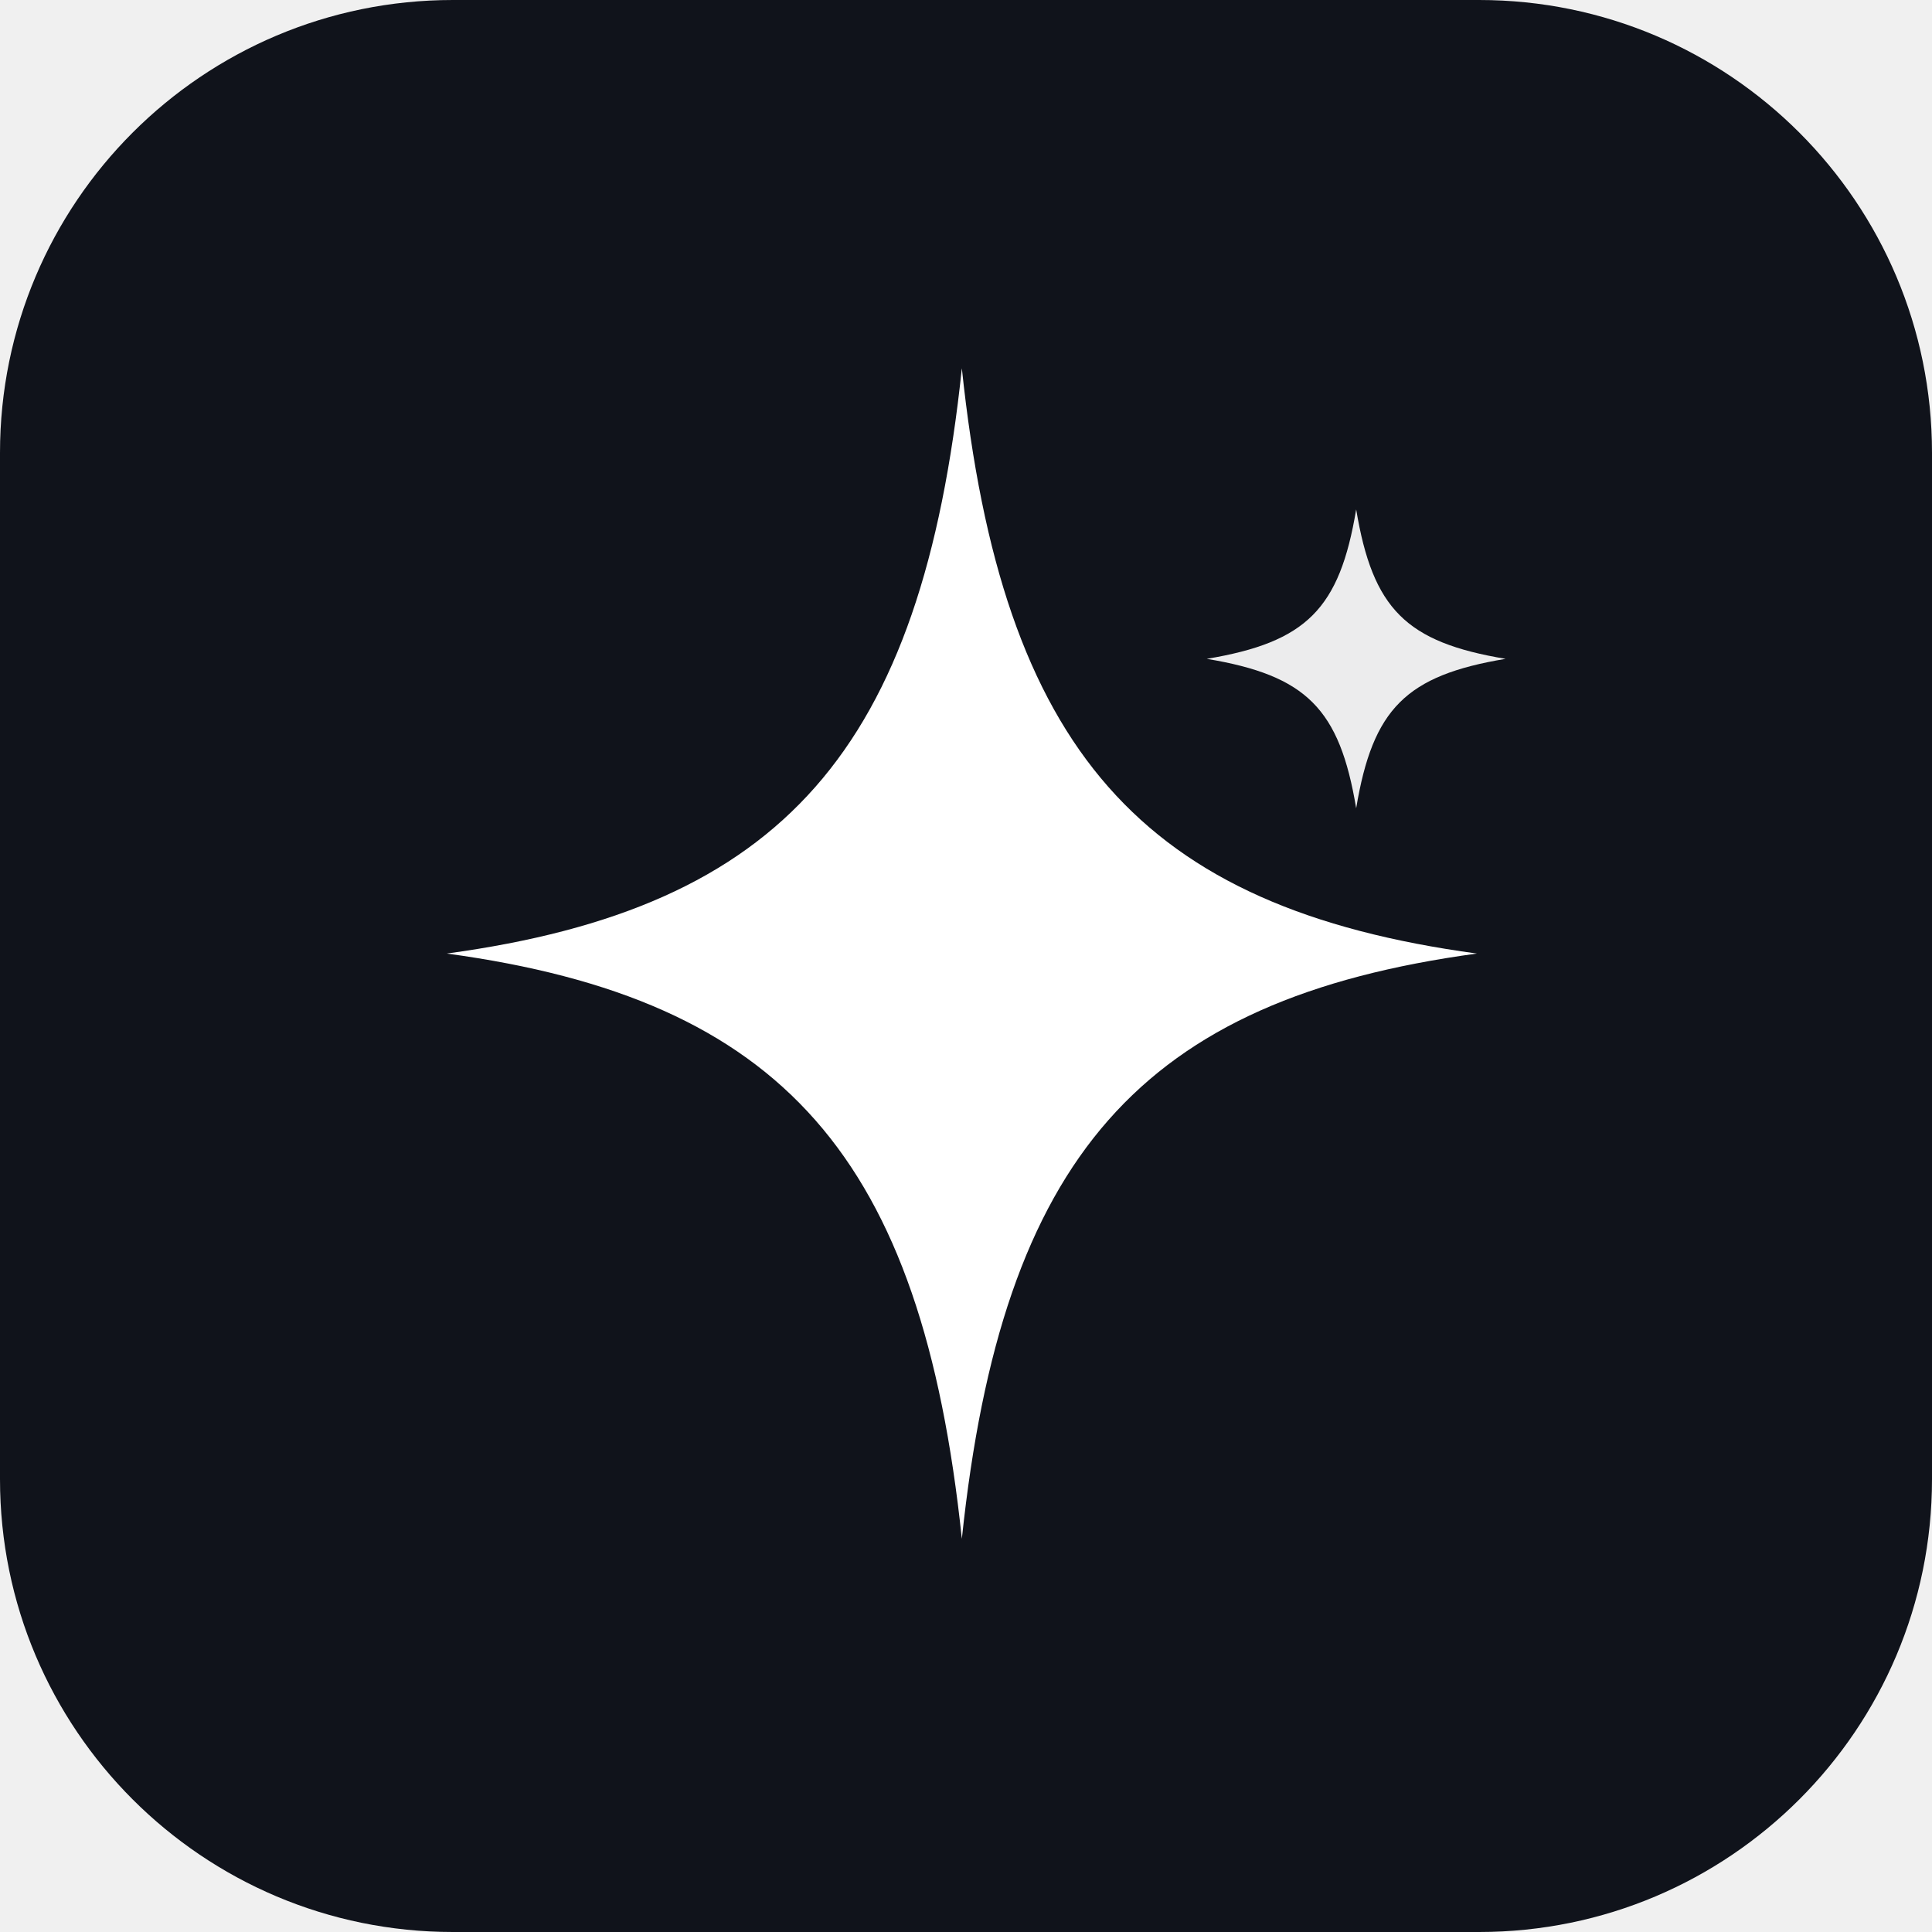
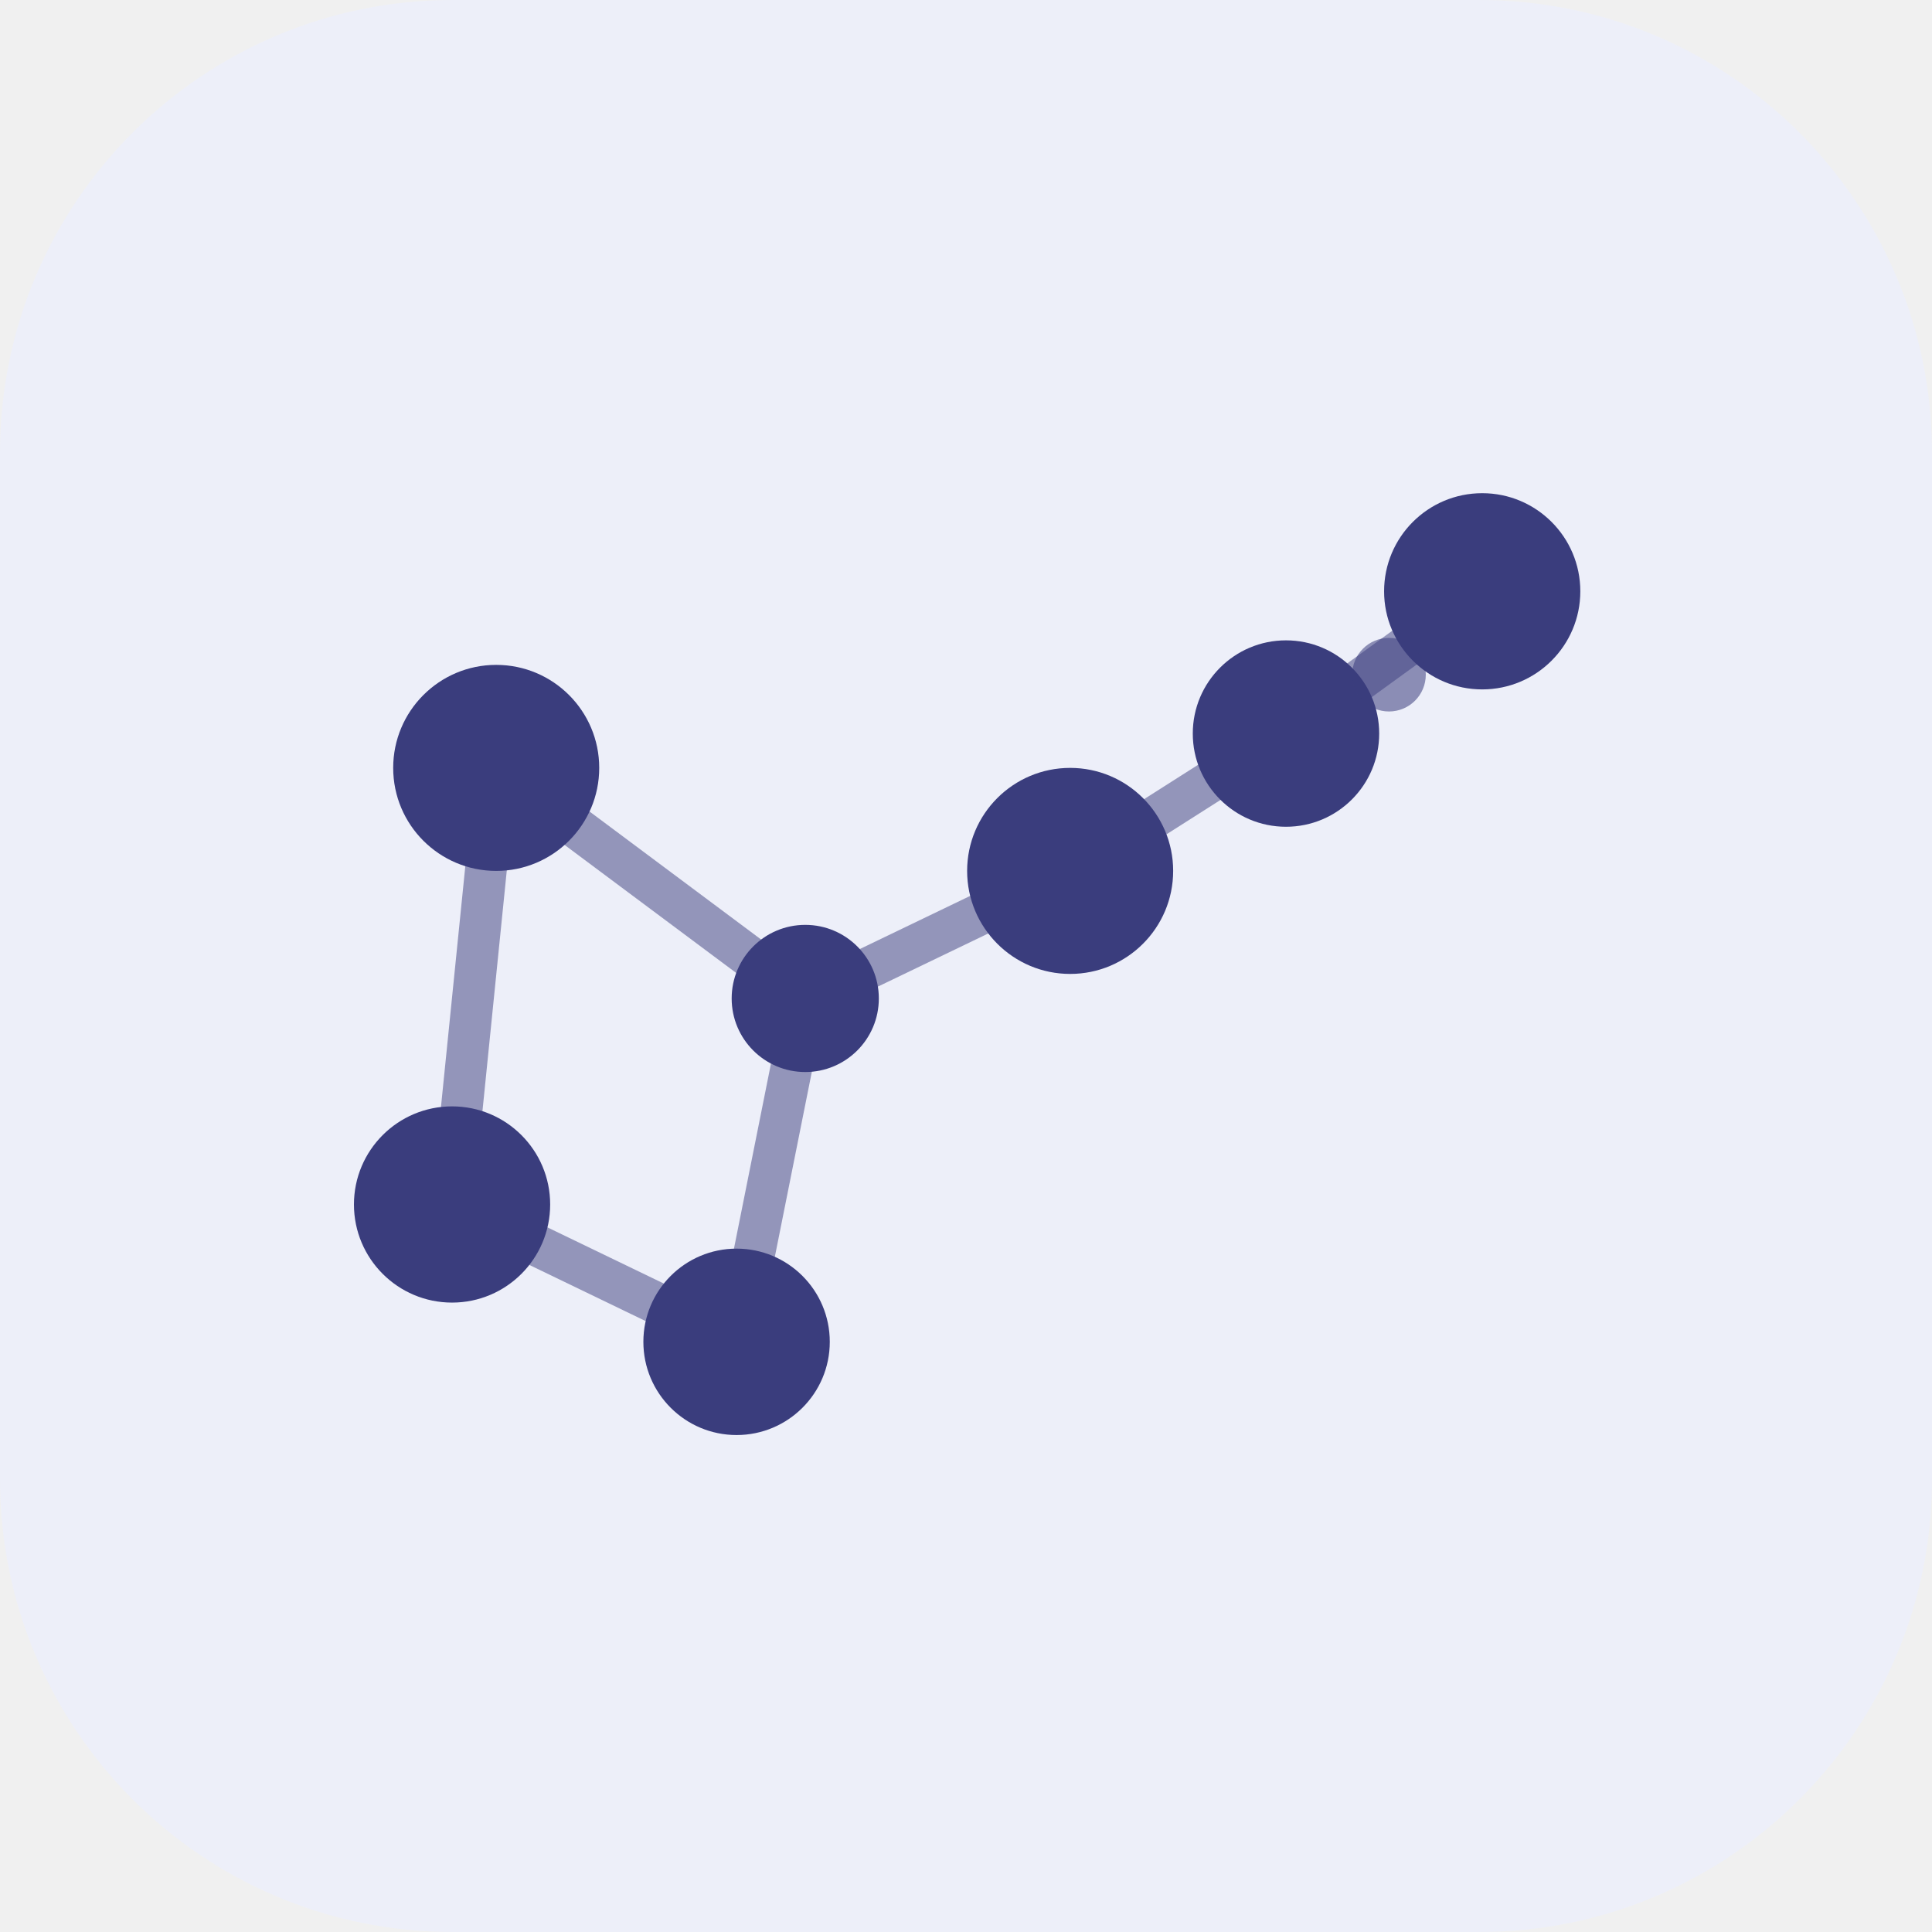
<svg xmlns="http://www.w3.org/2000/svg" viewBox="0 0 64 64" width="64" height="64">
-   <rect width="64" height="64" rx="15" fill="#10131B" />
-   <g transform="translate(10 10) scale(1.375)" fill="#FFFFFF">
-     <g transform="translate(15.9 16) scale(0.88 1) translate(-15.9 -16)">
-       <path d="M15.9 1.6C17 10.8 20.8 14.6 30 15.7 20.8 16.8 17 20.6 15.9 29.8 14.8 20.6 11 16.8 1.8 15.7 11 14.6 14.8 10.8 15.9 1.6Z" />
+   <rect width="64" height="64" rx="15" fill="#EDEFF9" />
+   <g transform="translate(12 12) scale(1.25)" color="#3A3D7D">
+     <g transform="translate(-7.5 2.3) scale(1.3)" fill="currentColor">
+       <g stroke="currentColor" stroke-opacity=".5" stroke-width=".85" fill="none" stroke-linecap="round">
+         <path d="M8.5 6.5 7.6 15.4 13.4 18.2 14.8 11.2Z" />
+         <path d="M14.8 11.2 20.2 8.6 24.6 5.8 28.6 2.9" />
+       </g>
+       <circle cx="8.5" cy="6.5" r="2.1" />
+       <circle cx="7.6" cy="15.4" r="2" />
+       <circle cx="13.4" cy="18.2" r="1.9" />
+       <circle cx="14.8" cy="11.2" r="1.5" />
+       <circle cx="20.2" cy="8.6" r="2.1" />
+       <circle cx="24.6" cy="5.8" r="1.9" />
+       <circle cx="28.6" cy="2.9" r="2" />
+       <circle cx="26.7" cy="4.6" r=".75" opacity=".55" />
    </g>
-     <path opacity=".92" d="M25.4 5C25.8 7.4 26.6 8.2 29 8.6 26.6 9 25.8 9.8 25.4 12.2 25 9.8 24.2 9 21.8 8.6 24.2 8.2 25 7.4 25.4 5Z" />
  </g>
</svg>
